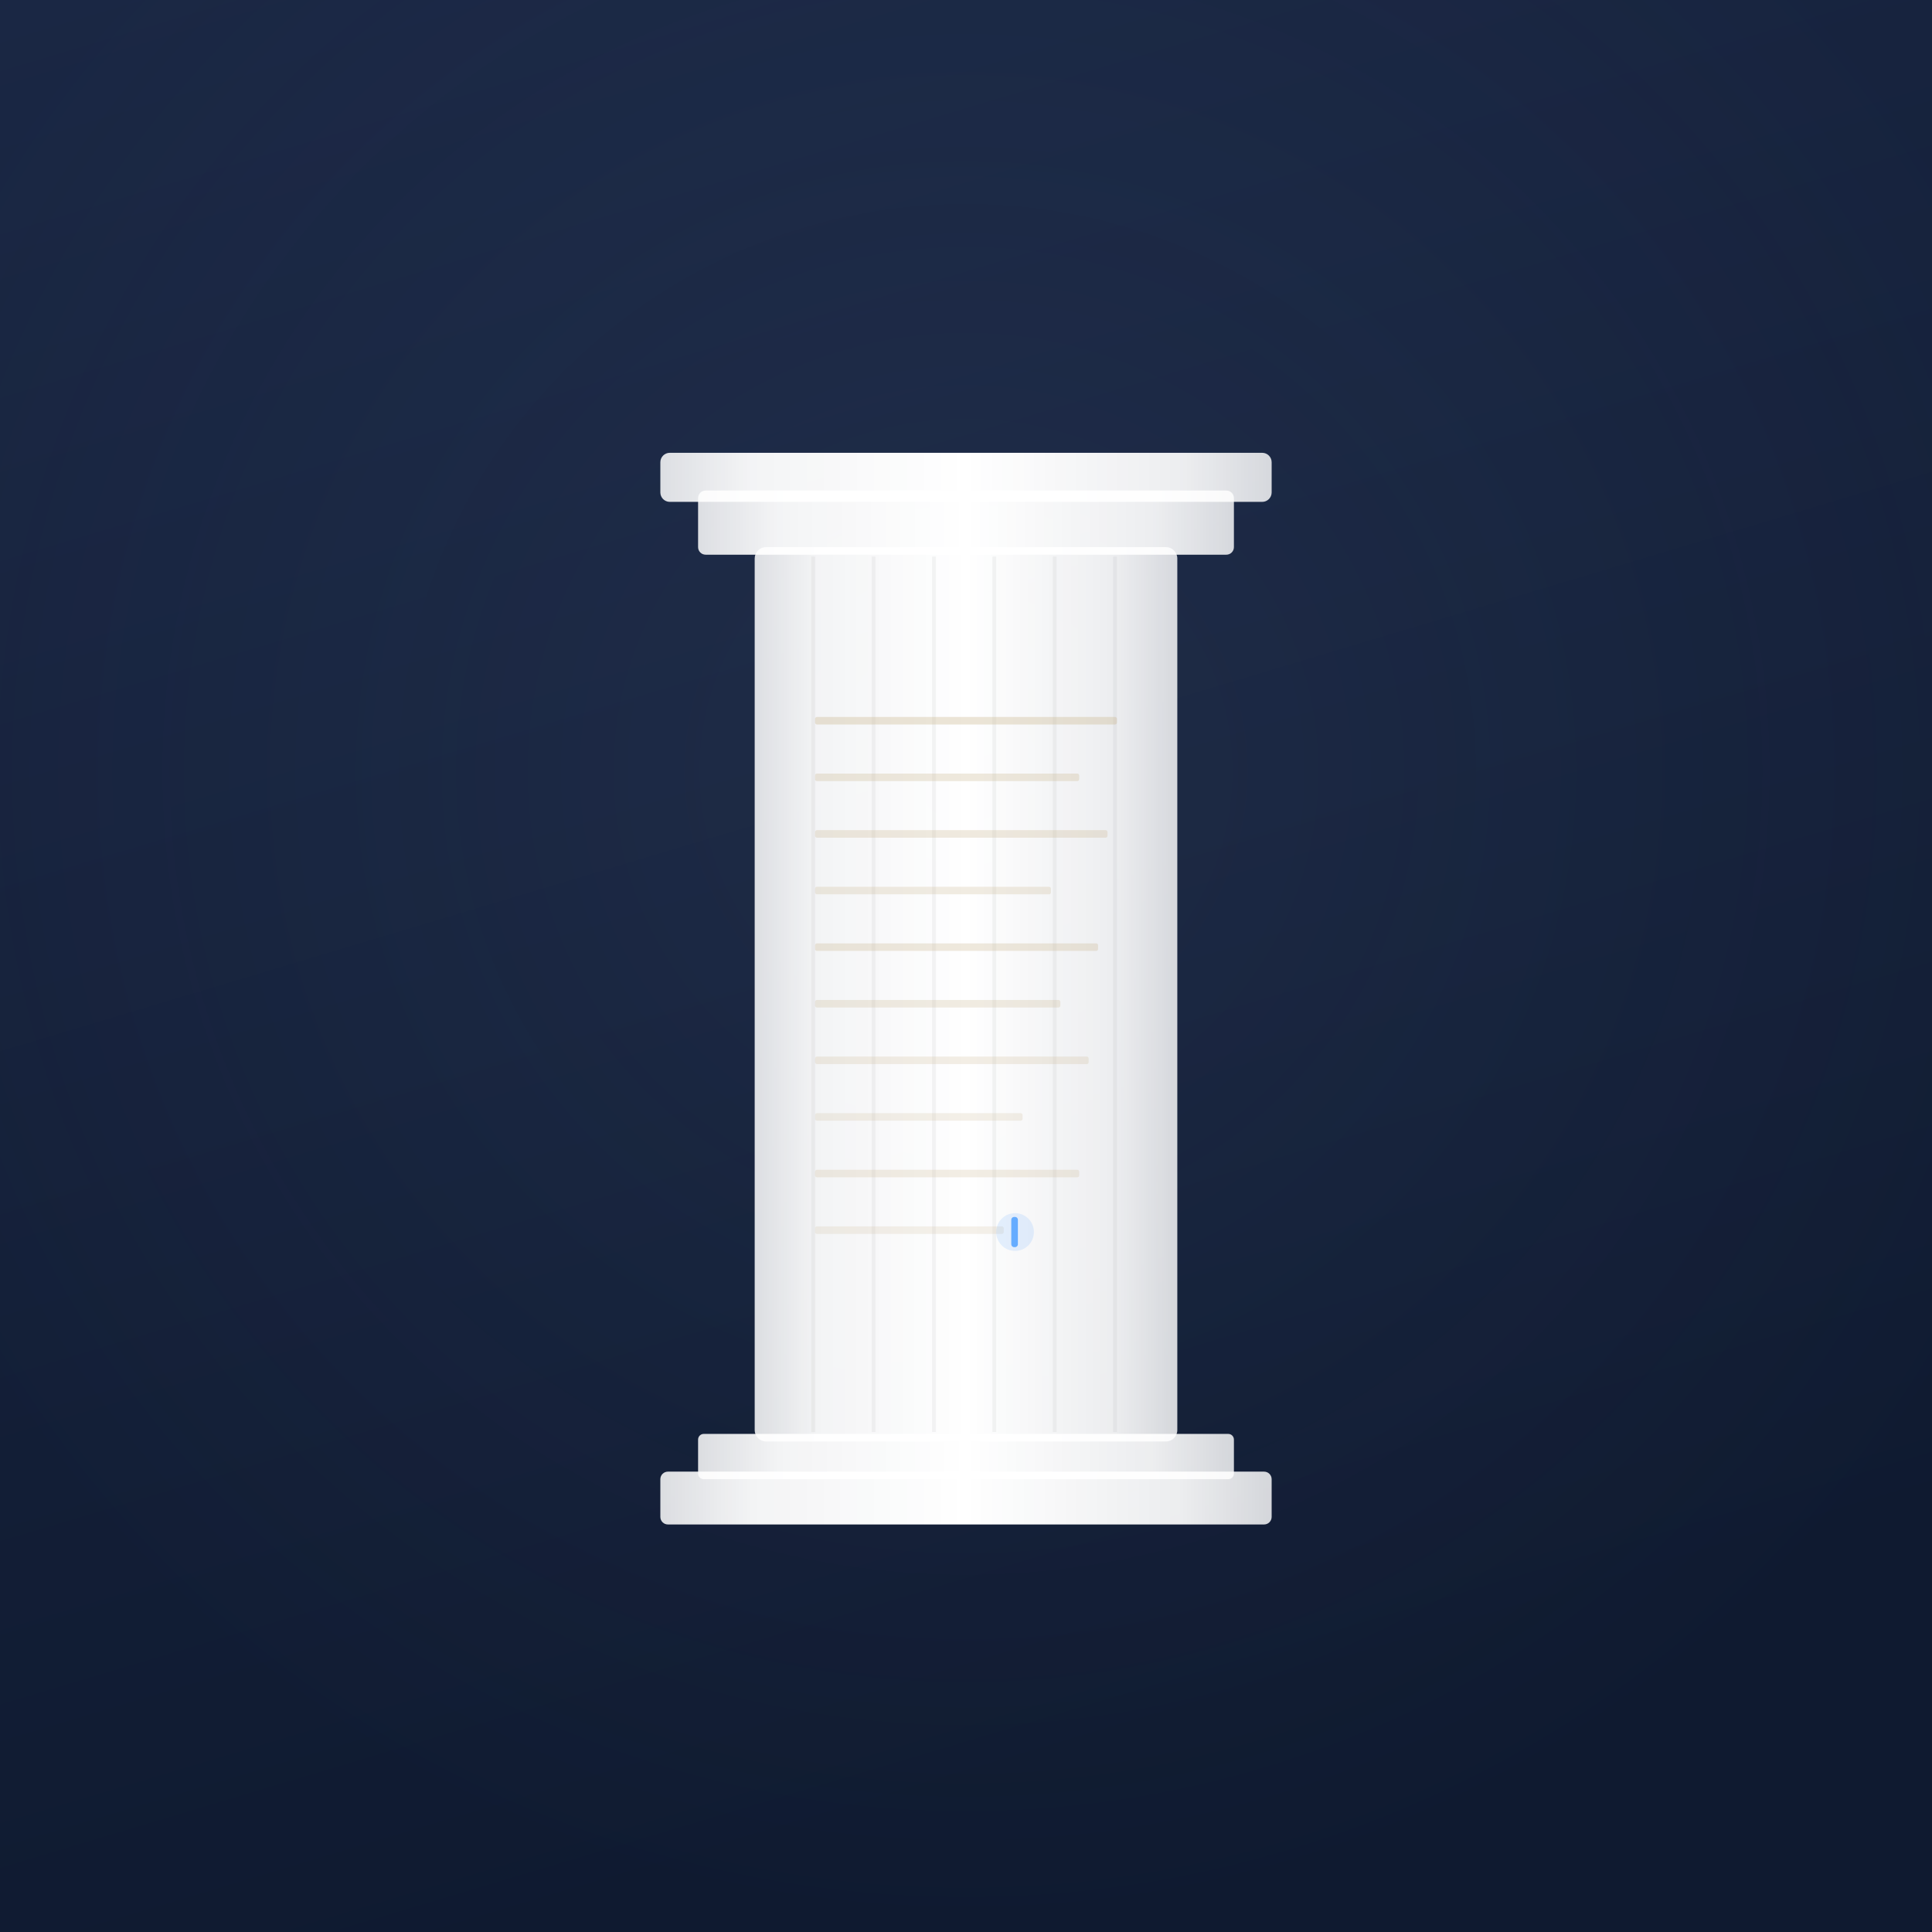
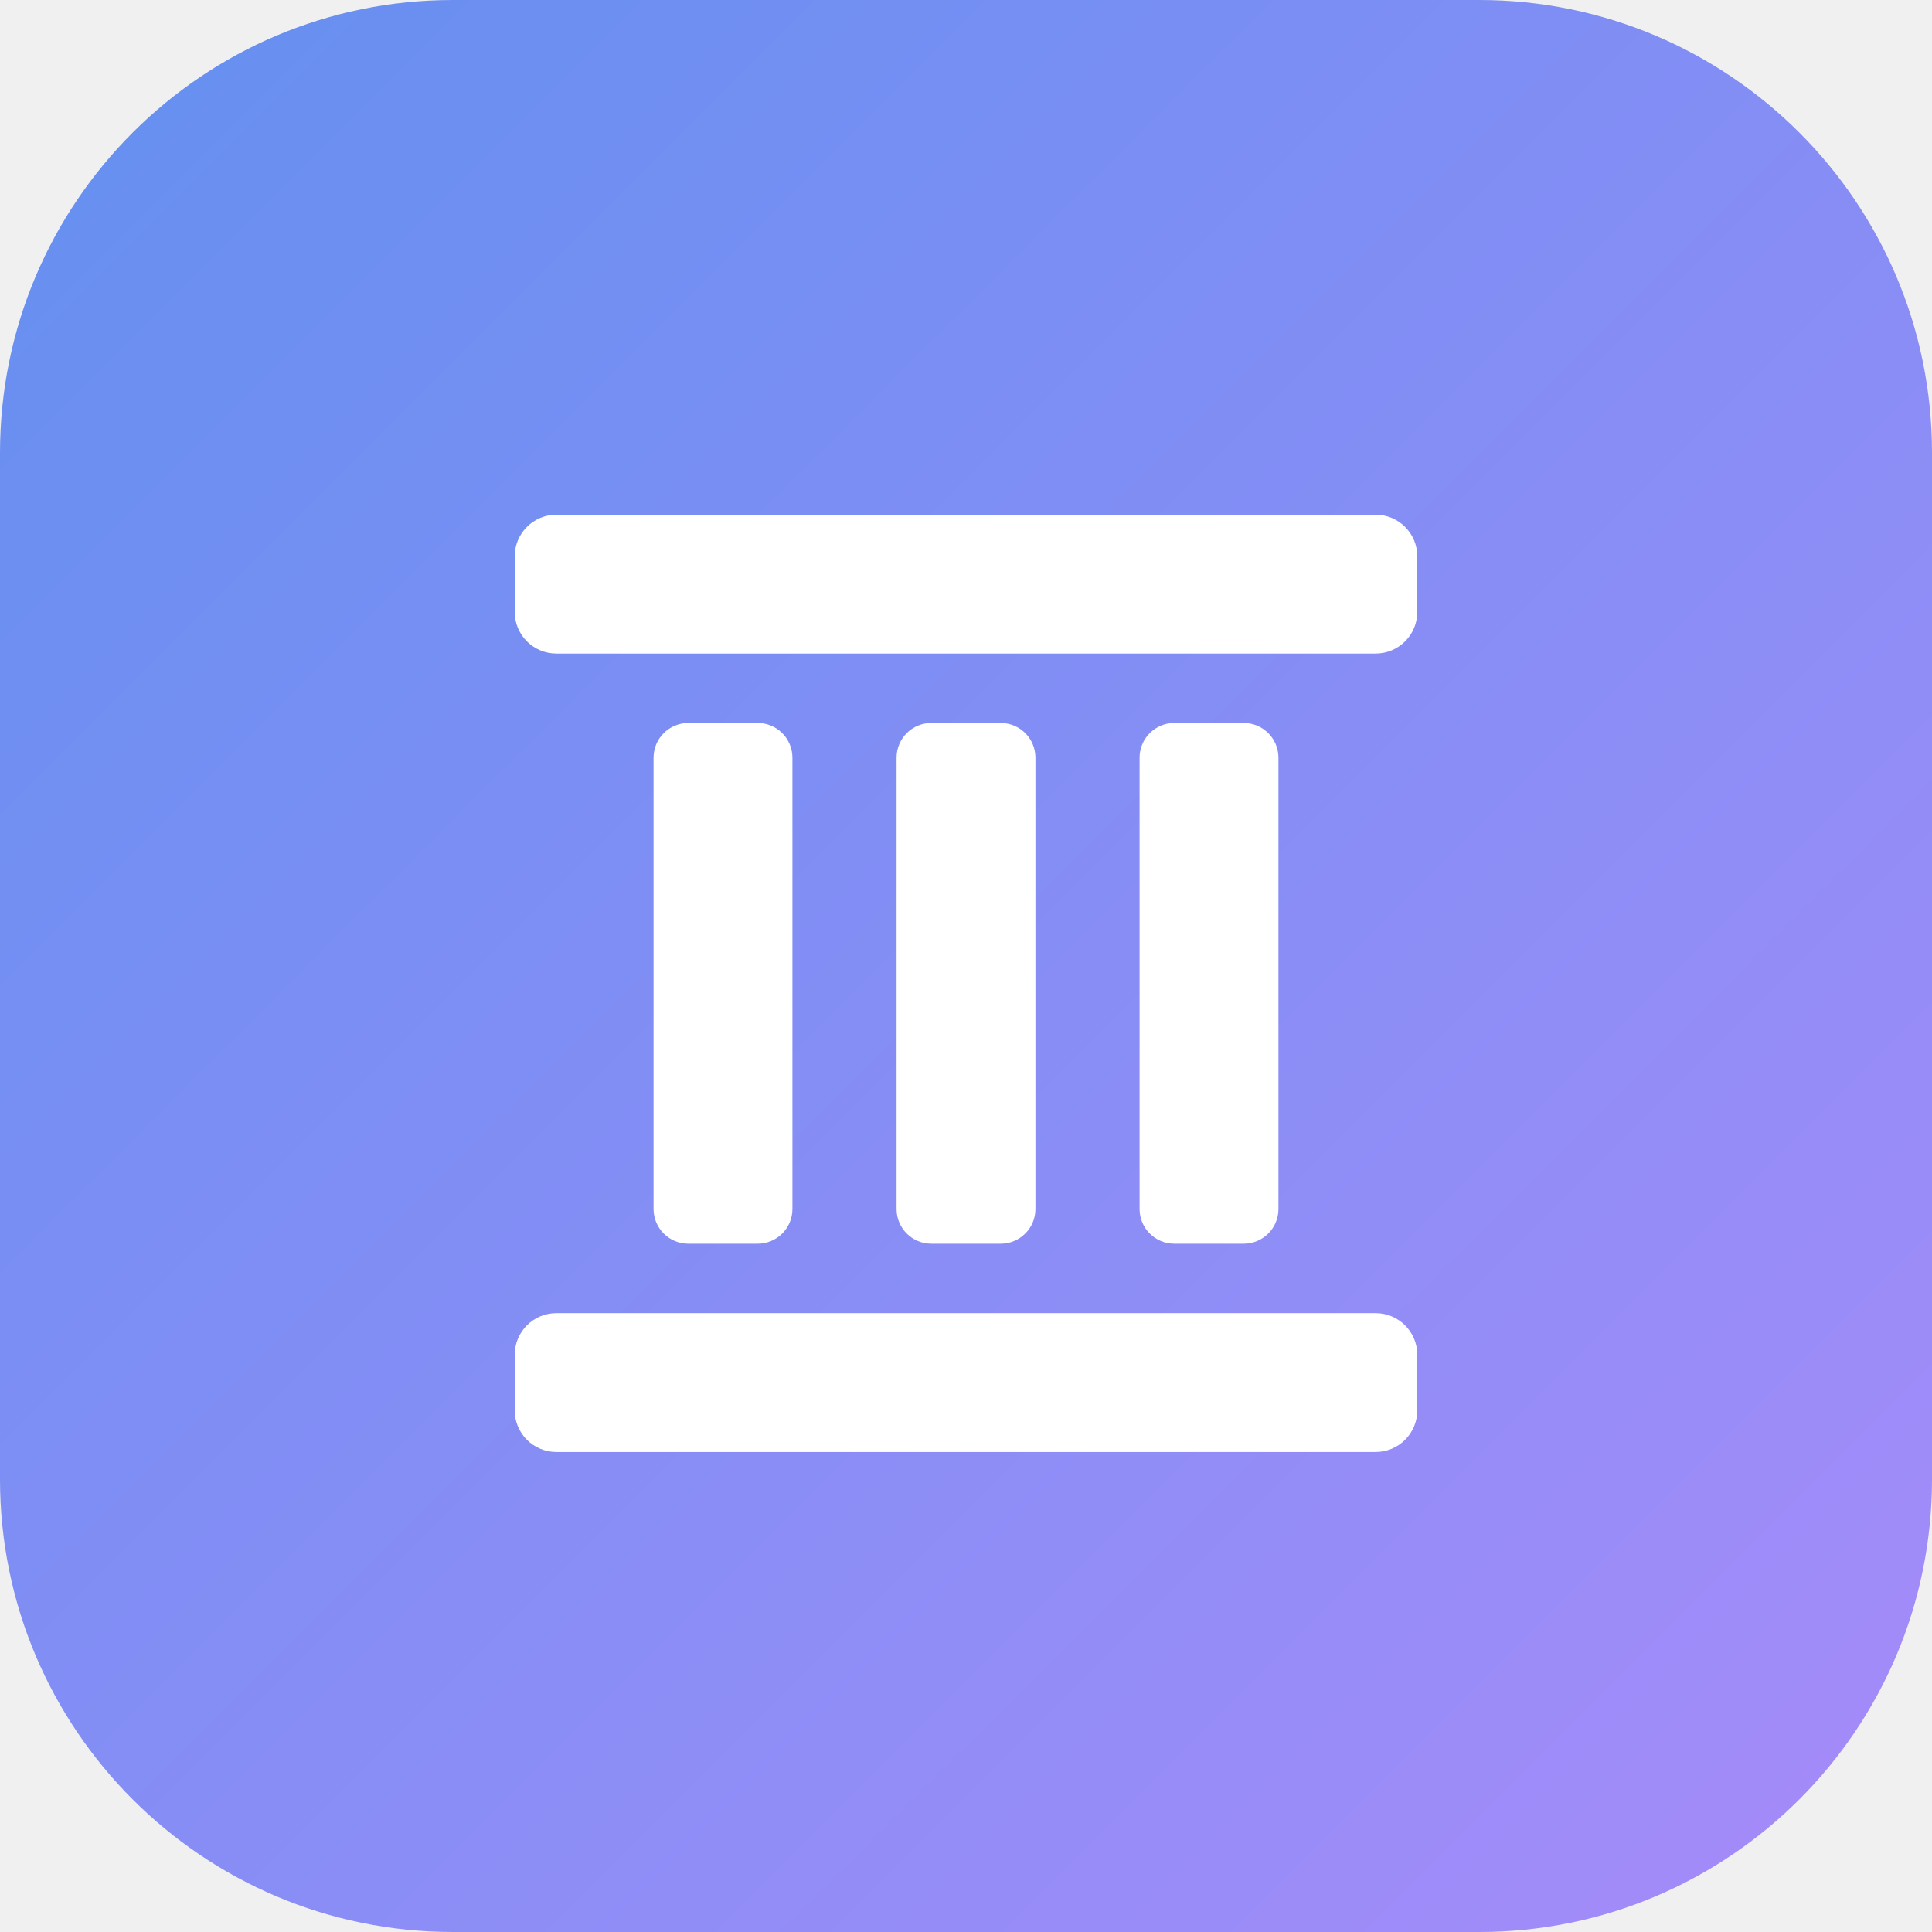
- <svg xmlns="http://www.w3.org/2000/svg" viewBox="0 0 1024 1024" width="1024" height="1024">
+ <svg xmlns="http://www.w3.org/2000/svg" viewBox="0 0 64 64" width="64" height="64">
  <defs>
-     <linearGradient id="bg" x1="0" y1="0" x2="0.3" y2="1">
-       <stop offset="0%" stop-color="#1a2744" />
-       <stop offset="100%" stop-color="#0f1a30" />
-     </linearGradient>
-     <radialGradient id="innerGlow" cx="50%" cy="40%" r="60%">
-       <stop offset="0%" stop-color="rgba(140,170,220,0.08)" />
-       <stop offset="100%" stop-color="rgba(140,170,220,0)" />
-     </radialGradient>
-     <linearGradient id="colSurface" x1="0" y1="0" x2="1" y2="0">
-       <stop offset="0%" stop-color="rgba(255,255,255,0.85)" />
-       <stop offset="15%" stop-color="rgba(255,255,255,0.95)" />
-       <stop offset="50%" stop-color="#ffffff" />
-       <stop offset="85%" stop-color="rgba(255,255,255,0.92)" />
-       <stop offset="100%" stop-color="rgba(255,255,255,0.82)" />
-     </linearGradient>
-     <linearGradient id="flute" x1="0" y1="0" x2="1" y2="0">
-       <stop offset="0%" stop-color="rgba(0,0,0,0.04)" />
-       <stop offset="50%" stop-color="rgba(0,0,0,0)" />
-       <stop offset="100%" stop-color="rgba(0,0,0,0.04)" />
+     <linearGradient id="g" x1="0" y1="0" x2="1" y2="1">
+       <stop offset="0" stop-color="#6390f0" />
+       <stop offset="1" stop-color="#a78bfa" />
    </linearGradient>
  </defs>
-   <rect width="1024" height="1024" rx="0" fill="url(#bg)" />
-   <rect width="1024" height="1024" fill="url(#innerGlow)" />
-   <rect x="350" y="780" width="324" height="28" rx="4" fill="url(#colSurface)" />
-   <rect x="370" y="760" width="284" height="24" rx="3" fill="url(#colSurface)" />
-   <rect x="400" y="290" width="224" height="474" rx="6" fill="url(#colSurface)" />
-   <rect x="430" y="295" width="2" height="464" fill="rgba(0,0,0,0.04)" />
-   <rect x="462" y="295" width="2" height="464" fill="rgba(0,0,0,0.04)" />
-   <rect x="494" y="295" width="2" height="464" fill="rgba(0,0,0,0.04)" />
-   <rect x="526" y="295" width="2" height="464" fill="rgba(0,0,0,0.04)" />
-   <rect x="558" y="295" width="2" height="464" fill="rgba(0,0,0,0.04)" />
-   <rect x="590" y="295" width="2" height="464" fill="rgba(0,0,0,0.04)" />
-   <rect x="370" y="260" width="284" height="34" rx="4" fill="url(#colSurface)" />
-   <rect x="350" y="240" width="324" height="26" rx="5" fill="url(#colSurface)" />
-   <rect x="432" y="380" width="160" height="4" rx="1" fill="rgba(200,180,140,0.35)" />
-   <rect x="432" y="410" width="140" height="4" rx="1" fill="rgba(200,180,140,0.3)" />
-   <rect x="432" y="440" width="155" height="4" rx="1" fill="rgba(200,180,140,0.28)" />
-   <rect x="432" y="470" width="125" height="4" rx="1" fill="rgba(200,180,140,0.25)" />
-   <rect x="432" y="500" width="150" height="4" rx="1" fill="rgba(200,180,140,0.3)" />
-   <rect x="432" y="530" width="130" height="4" rx="1" fill="rgba(200,180,140,0.25)" />
-   <rect x="432" y="560" width="145" height="4" rx="1" fill="rgba(200,180,140,0.22)" />
-   <rect x="432" y="590" width="110" height="4" rx="1" fill="rgba(200,180,140,0.2)" />
-   <rect x="432" y="620" width="140" height="4" rx="1" fill="rgba(200,180,140,0.22)" />
-   <rect x="432" y="650" width="100" height="4" rx="1" fill="rgba(200,180,140,0.18)" />
-   <rect x="536" y="645" width="3.5" height="16" rx="1.5" fill="#58a6ff" opacity="0.9" />
-   <circle cx="538" cy="653" r="10" fill="rgba(88,166,255,0.15)" />
+   <rect width="64" height="64" rx="15" fill="url(#g)" />
+   <g fill="#fff" transform="translate(9 9) scale(2.3)">
+     <rect x="3.5" y="3.5" width="13" height="2" rx="0.6" />
+     <rect x="5.5" y="6.5" width="2" height="7.5" rx="0.5" />
+     <rect x="9" y="6.5" width="2" height="7.5" rx="0.5" />
+     <rect x="12.5" y="6.5" width="2" height="7.5" rx="0.5" />
+     <rect x="3.5" y="15" width="13" height="2" rx="0.6" />
+   </g>
</svg>
